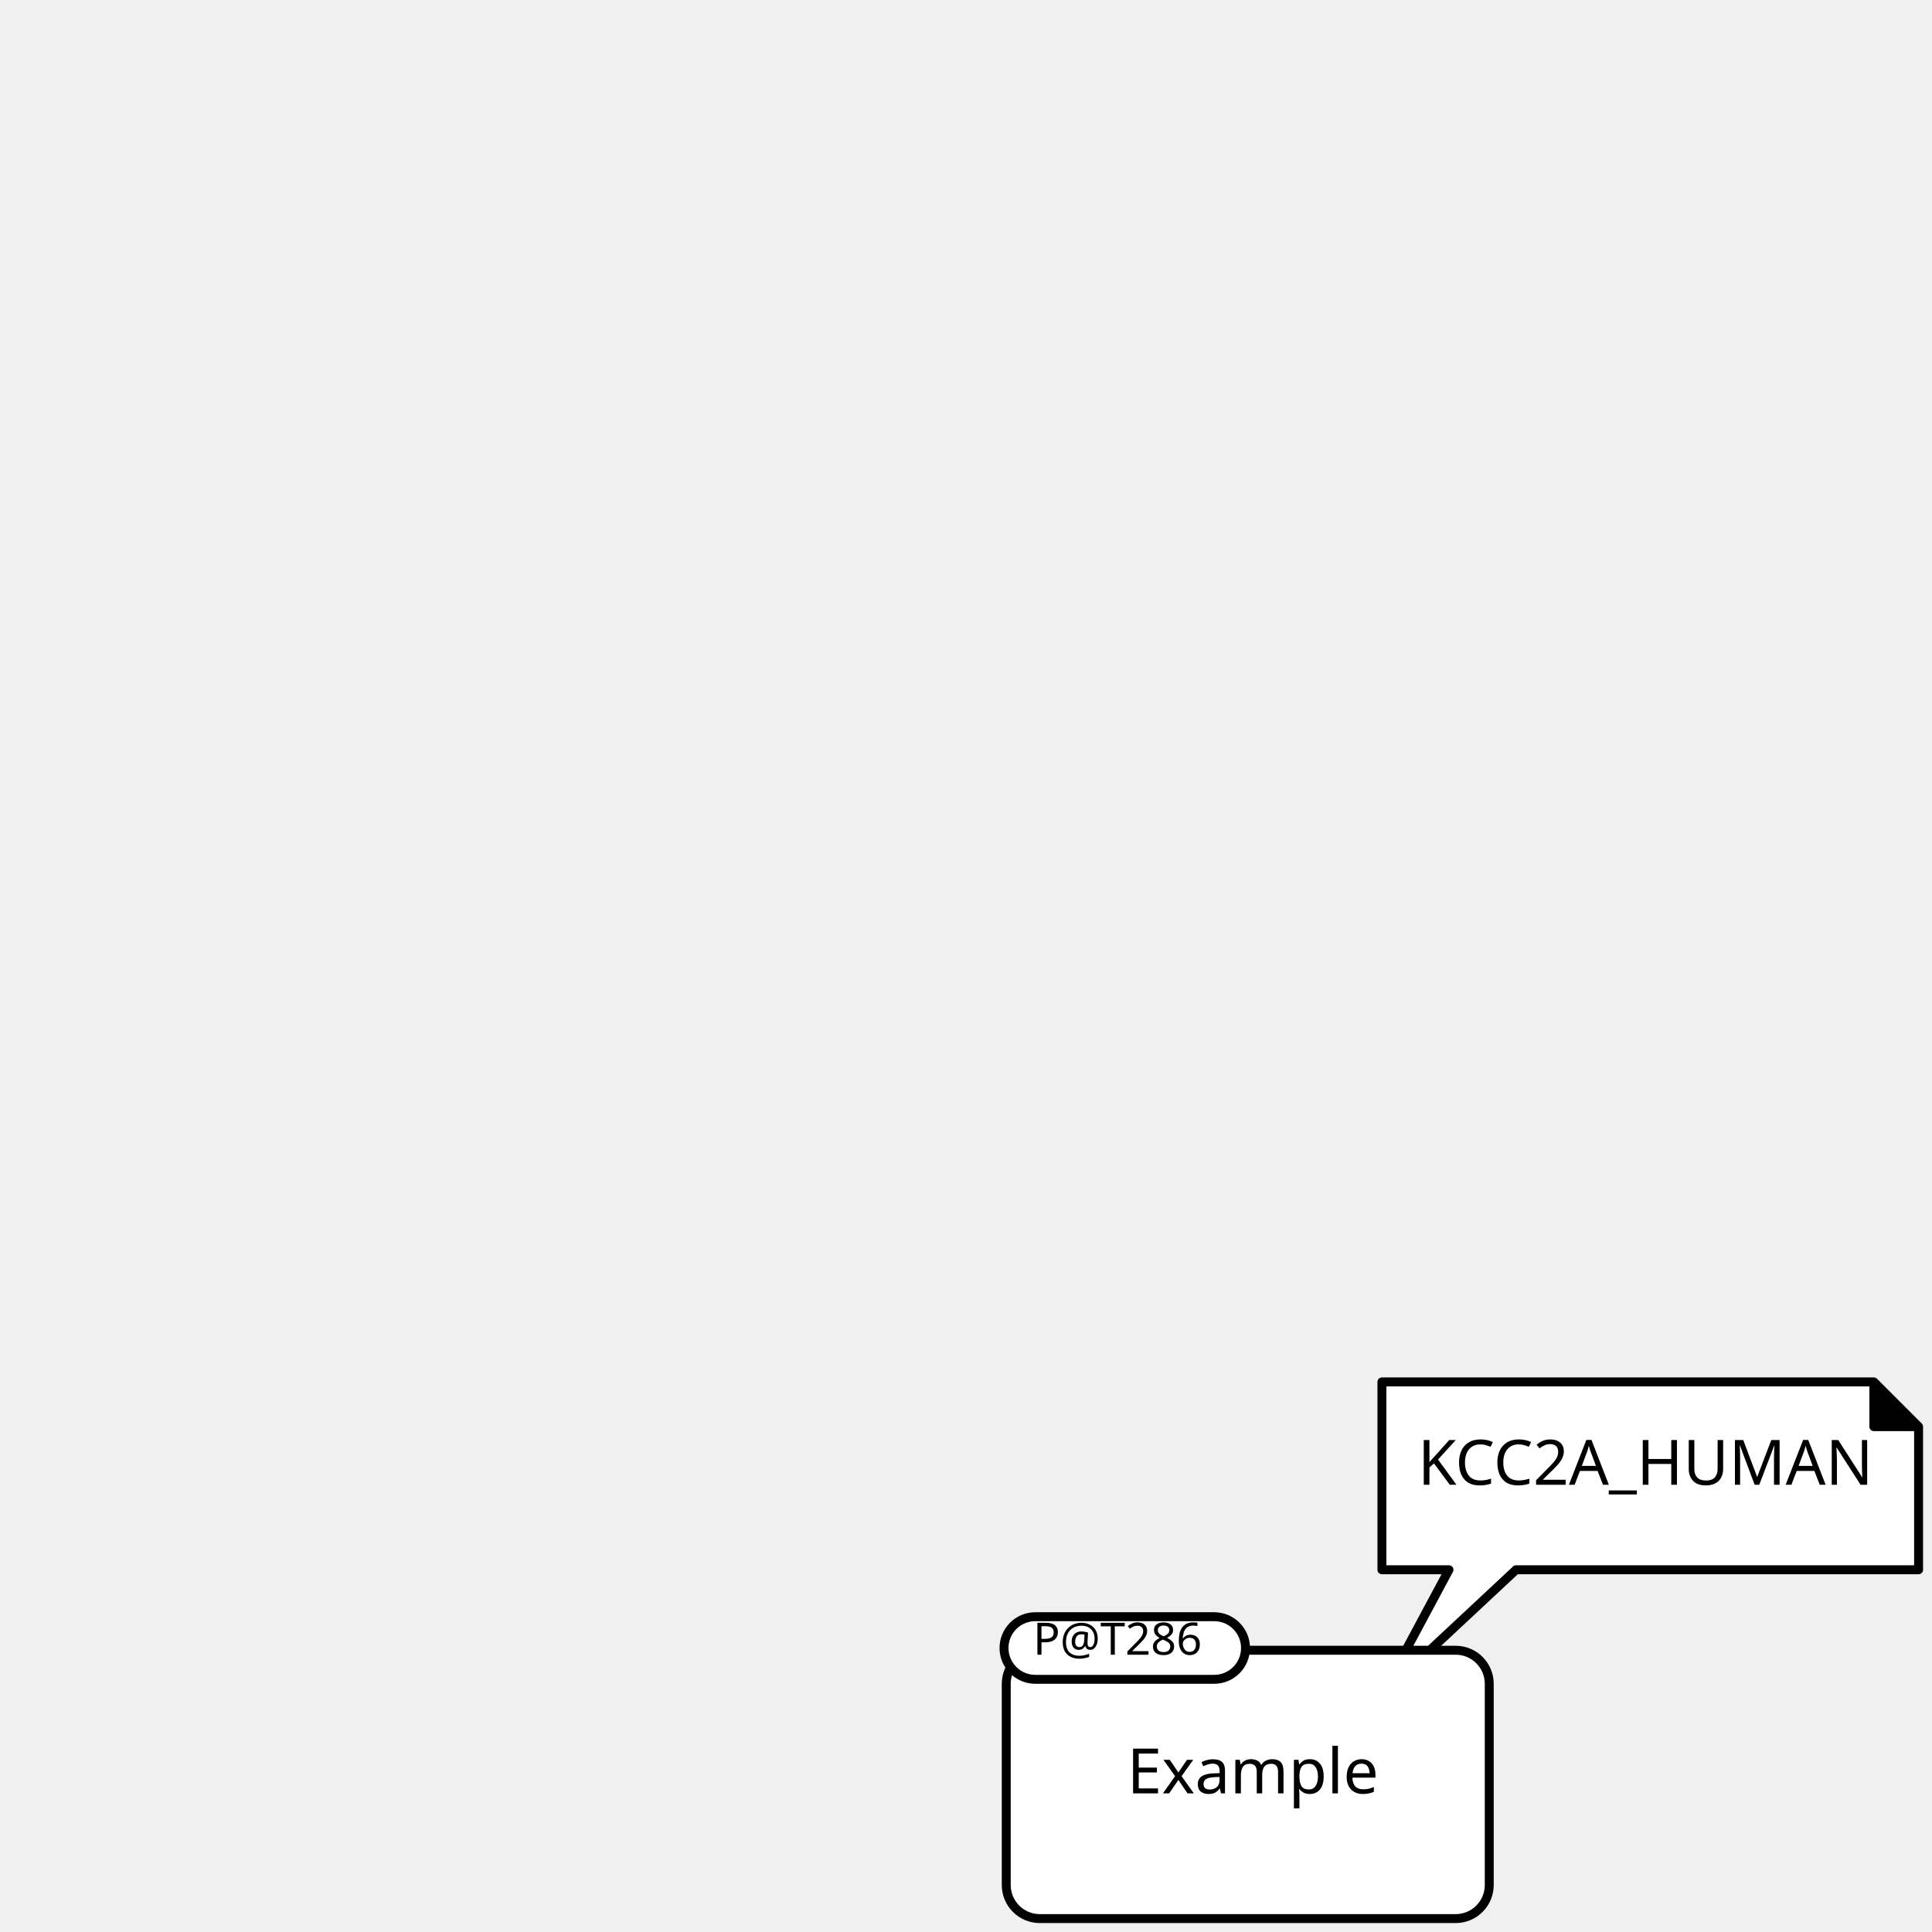
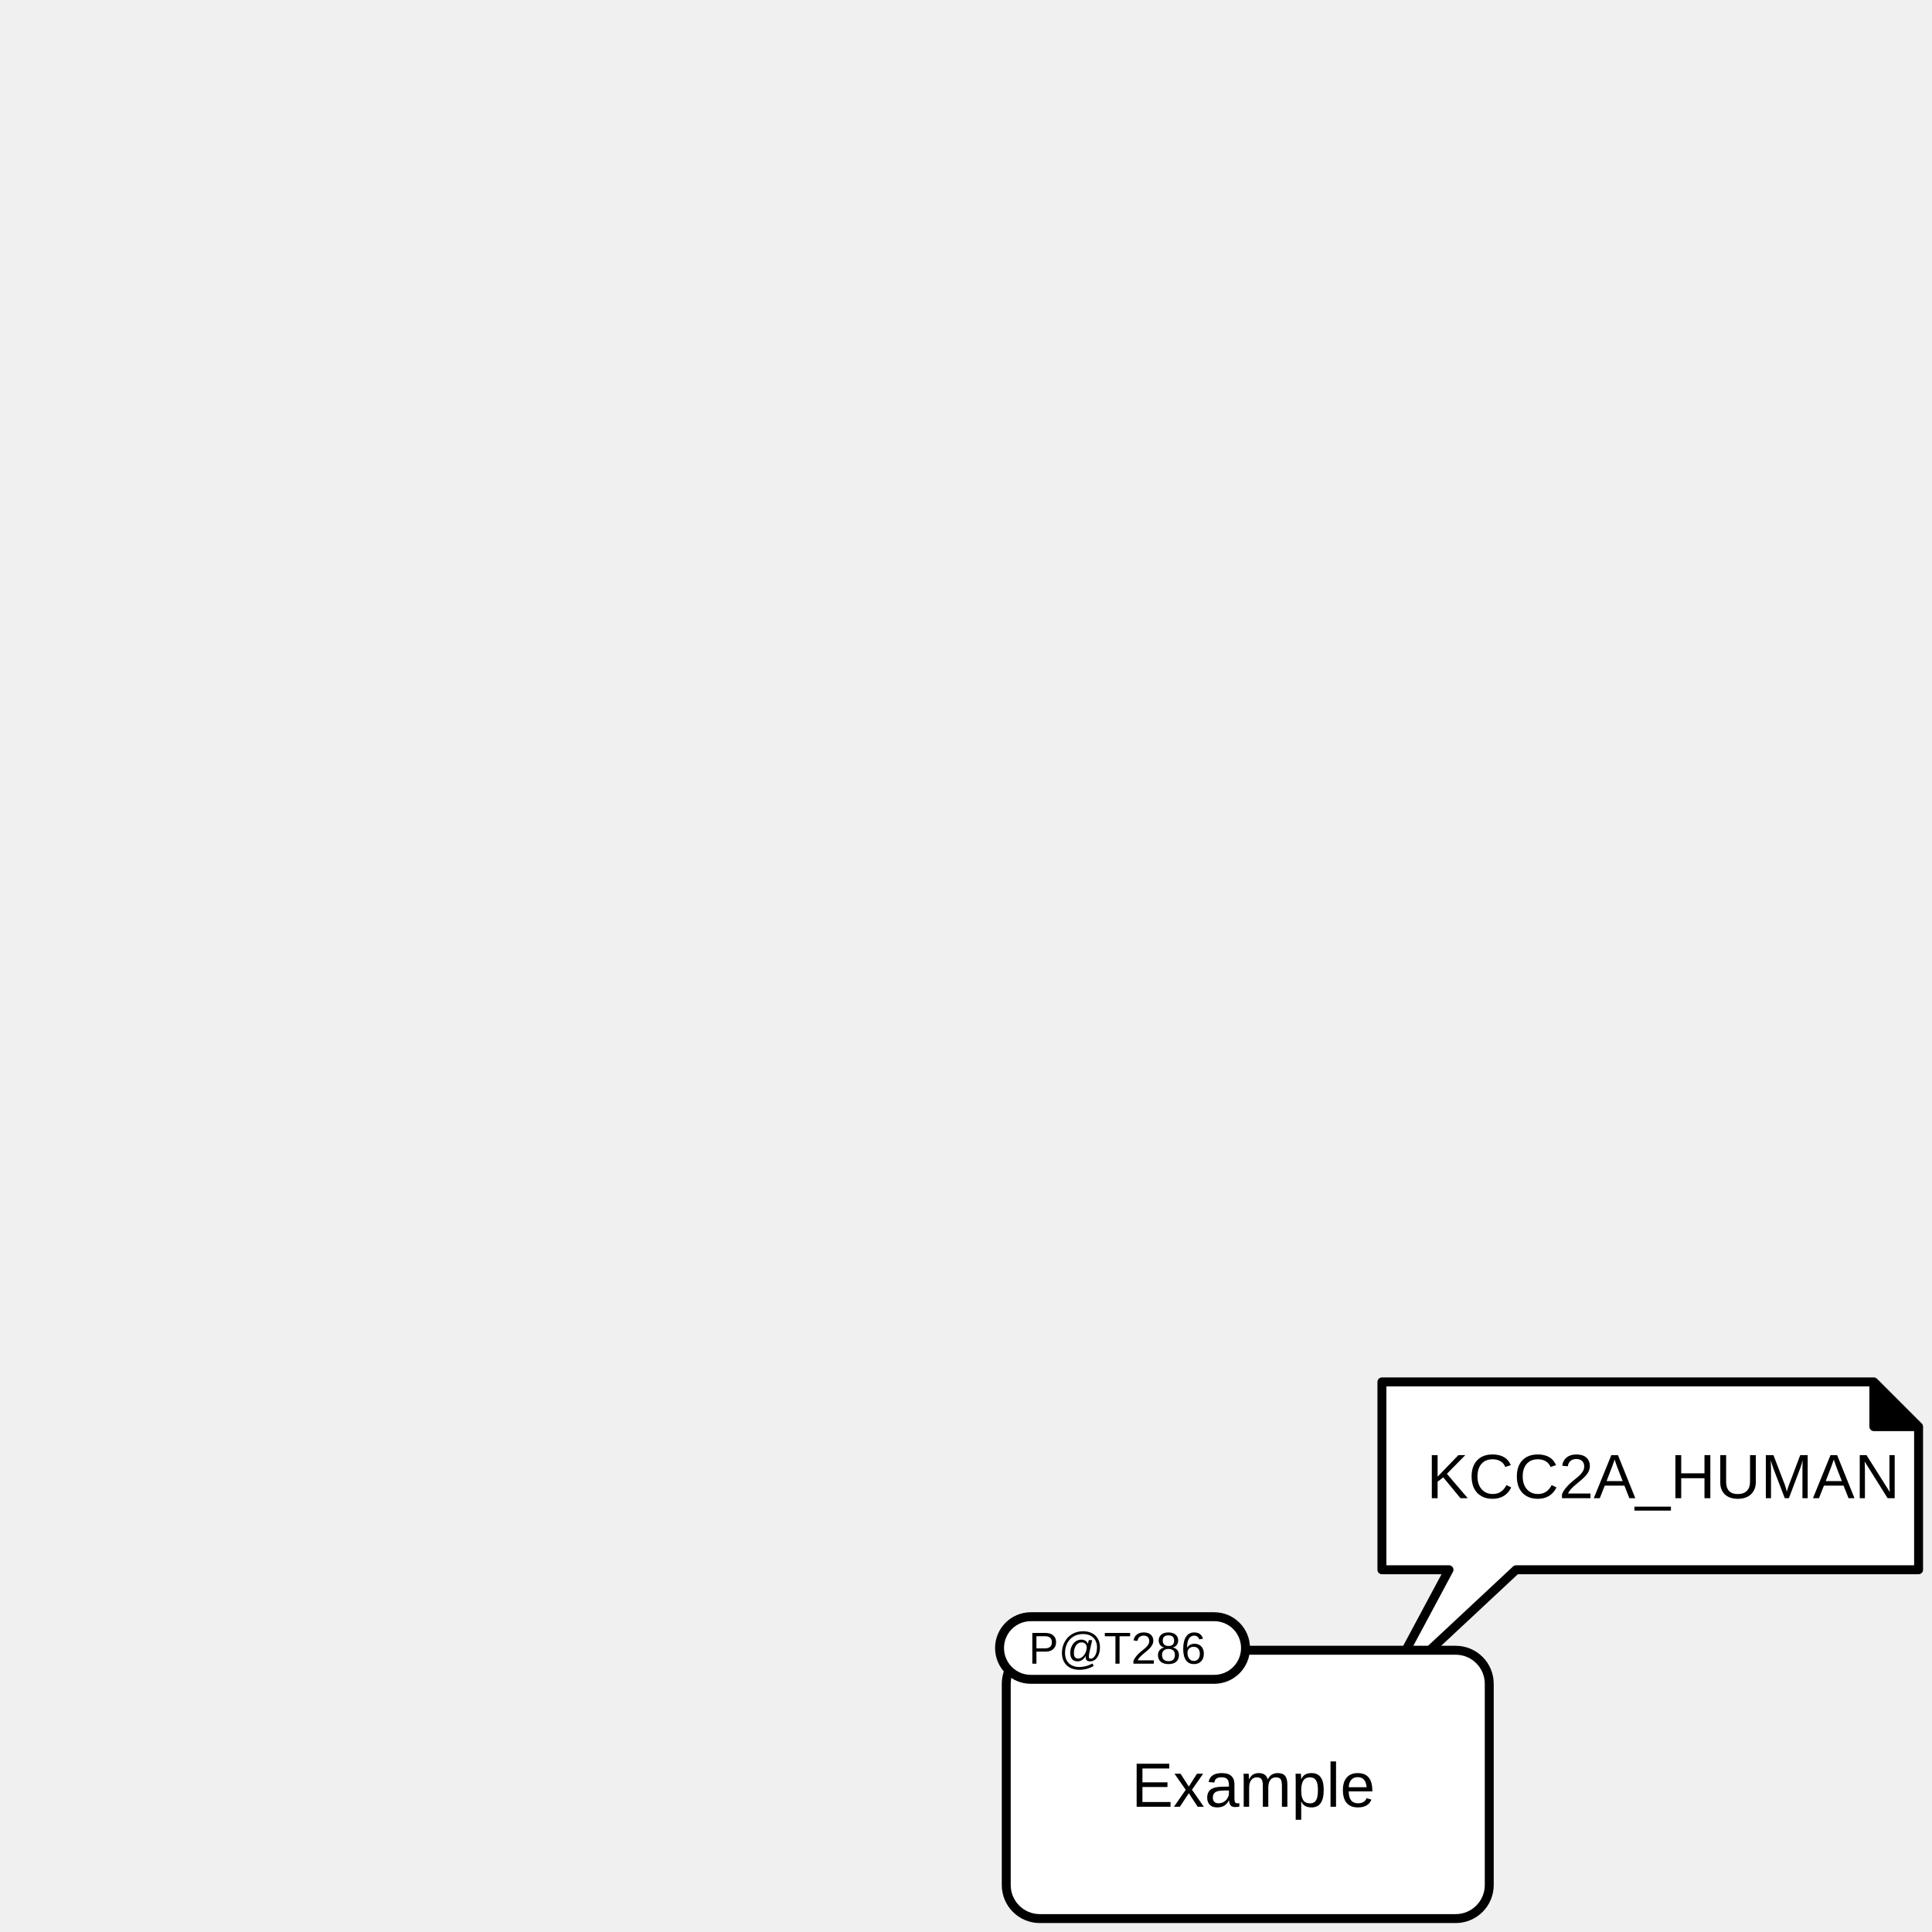
<svg xmlns="http://www.w3.org/2000/svg" fill-opacity="1" color-rendering="auto" color-interpolation="auto" text-rendering="auto" stroke="black" stroke-linecap="square" width="432" stroke-miterlimit="10" shape-rendering="auto" stroke-opacity="1" fill="black" stroke-dasharray="none" font-weight="normal" stroke-width="1" height="432" font-family="'Dialog'" font-style="normal" stroke-linejoin="miter" font-size="12px" stroke-dashoffset="0" image-rendering="auto">
  <defs id="genericDefs" />
  <g>
    <defs id="defs1">
      <clipPath clipPathUnits="userSpaceOnUse" id="clipPath1">
-         <path d="M0 0 L532 0 L532 532 L0 532 L0 0 Z" />
+         <path d="M0 0 L1100 0 L1100 769 L0 769 L0 0 Z" />
      </clipPath>
      <clipPath clipPathUnits="userSpaceOnUse" id="clipPath2">
        <path d="M0 0 L0 74 L124 74 L124 0 Z" />
      </clipPath>
      <clipPath clipPathUnits="userSpaceOnUse" id="clipPath3">
-         <path d="M0 0 L0 21 L115 21 L115 0 Z" />
+         <path d="M0 0 L0 20 L112 20 L112 0 Z" />
      </clipPath>
      <clipPath clipPathUnits="userSpaceOnUse" id="clipPath4">
-         <path d="M0 0 L0 20 L114 20 L114 0 Z" />
+         <path d="M0 0 L0 19 L111 19 L111 0 Z" />
      </clipPath>
      <clipPath clipPathUnits="userSpaceOnUse" id="clipPath5">
        <path d="M0 0 L0 64 L112 64 L112 0 Z" />
      </clipPath>
      <clipPath clipPathUnits="userSpaceOnUse" id="clipPath6">
-         <path d="M0 0 L0 21 L66 21 L66 0 Z" />
+         <path d="M0 0 L0 20 L64 20 L64 0 Z" />
      </clipPath>
      <clipPath clipPathUnits="userSpaceOnUse" id="clipPath7">
-         <path d="M0 0 L0 20 L65 20 L65 0 Z" />
+         <path d="M0 0 L0 19 L63 19 L63 0 Z" />
      </clipPath>
      <clipPath clipPathUnits="userSpaceOnUse" id="clipPath8">
-         <path d="M0 0 L0 18 L58 18 L58 0 Z" />
+         <path d="M0 0 L0 18 L59 18 L59 0 Z" />
      </clipPath>
      <clipPath clipPathUnits="userSpaceOnUse" id="clipPath9">
-         <path d="M0 0 L0 17 L57 17 L57 0 Z" />
+         <path d="M0 0 L0 17 L58 17 L58 0 Z" />
      </clipPath>
    </defs>
    <g stroke-linecap="round" transform="translate(308,308)" fill="white" text-rendering="optimizeLegibility" image-rendering="optimizeQuality" font-family="sans-serif" stroke-linejoin="round" stroke="white" stroke-width="2">
      <path d="M1 1 L111 1 L121 11 L111 11 L111 1 L121 11 L121 43 L31 43 L1 71 L16 43 L1 43 L1 1 Z" fill-rule="evenodd" clip-path="url(#clipPath2)" stroke="none" />
      <path fill="none" d="M1 1 L111 1 L121 11 L111 11 L111 1 L121 11 L121 43 L31 43 L1 71 L16 43 L1 43 L1 1 Z" clip-path="url(#clipPath2)" fill-rule="evenodd" stroke="black" />
      <polygon fill="black" clip-path="url(#clipPath2)" points=" 111 11 111 1 121 11" stroke="none" />
    </g>
-     <g text-rendering="optimizeLegibility" font-size="14px" transform="translate(312,320)" image-rendering="optimizeQuality">
-       <text x="5" xml:space="preserve" y="12" clip-path="url(#clipPath4)" stroke="none">KCC2A_HUMAN</text>
+     <g text-rendering="optimizeLegibility" font-size="14px" font-family="'Arial'" transform="translate(314,321)" image-rendering="optimizeQuality">
+       <text x="5" xml:space="preserve" y="14" clip-path="url(#clipPath4)" stroke="none">KCC2A_HUMAN</text>
    </g>
    <g stroke-linecap="round" transform="translate(224,368)" fill="white" text-rendering="optimizeLegibility" image-rendering="optimizeQuality" font-family="sans-serif" stroke-linejoin="round" stroke="white" stroke-width="2">
      <path d="M1 8.5 L1 53.5 C1 57.642 4.358 61 8.5 61 L101.5 61 C105.642 61 109 57.642 109 53.5 L109 8.5 C109 4.358 105.642 1 101.5 1 L8.5 1 C4.358 1 1 4.358 1 8.5 Z" stroke="none" clip-path="url(#clipPath5)" />
      <path fill="none" d="M1 8.5 L1 53.5 C1 57.642 4.358 61 8.5 61 L101.5 61 C105.642 61 109 57.642 109 53.5 L109 8.5 C109 4.358 105.642 1 101.5 1 L8.5 1 C4.358 1 1 4.358 1 8.5 Z" clip-path="url(#clipPath5)" stroke="black" />
    </g>
-     <g text-rendering="optimizeLegibility" font-size="14px" transform="translate(247,389)" image-rendering="optimizeQuality">
-       <text x="5" xml:space="preserve" y="12" clip-path="url(#clipPath7)" stroke="none">Example</text>
+     <g text-rendering="optimizeLegibility" font-size="14px" font-family="'Arial'" transform="translate(248,390)" image-rendering="optimizeQuality">
+       <text x="5" xml:space="preserve" y="14" clip-path="url(#clipPath7)" stroke="none">Example</text>
    </g>
-     <g font-size="10px" transform="translate(223,360)" fill="white" text-rendering="optimizeLegibility" image-rendering="optimizeQuality" stroke="white" stroke-width="2">
-       <rect x="1.5" y="1.5" clip-path="url(#clipPath9)" width="54" rx="7" ry="7" height="14" stroke="none" />
-       <rect x="1.5" y="1.5" clip-path="url(#clipPath9)" fill="none" width="54" rx="7" ry="7" height="14" stroke="black" />
+     <g font-size="10px" transform="translate(222,360)" fill="white" text-rendering="optimizeLegibility" image-rendering="optimizeQuality" font-family="'Arial'" stroke="white" stroke-width="2">
+       <rect x="1.5" y="1.5" clip-path="url(#clipPath9)" width="55" rx="7" ry="7" height="14" stroke="none" />
+       <rect x="1.5" y="1.5" clip-path="url(#clipPath9)" fill="none" width="55" rx="7" ry="7" height="14" stroke="black" />
    </g>
-     <g text-rendering="optimizeLegibility" font-size="10px" stroke-width="2" transform="translate(223,360)" image-rendering="optimizeQuality">
-       <text x="8" xml:space="preserve" y="10" clip-path="url(#clipPath9)" stroke="none">P@T286</text>
+     <g text-rendering="optimizeLegibility" stroke-width="2" font-size="10px" font-family="'Arial'" transform="translate(222,360)" image-rendering="optimizeQuality">
+       <text x="8" xml:space="preserve" y="12" clip-path="url(#clipPath9)" stroke="none">P@T286</text>
    </g>
  </g>
</svg>
